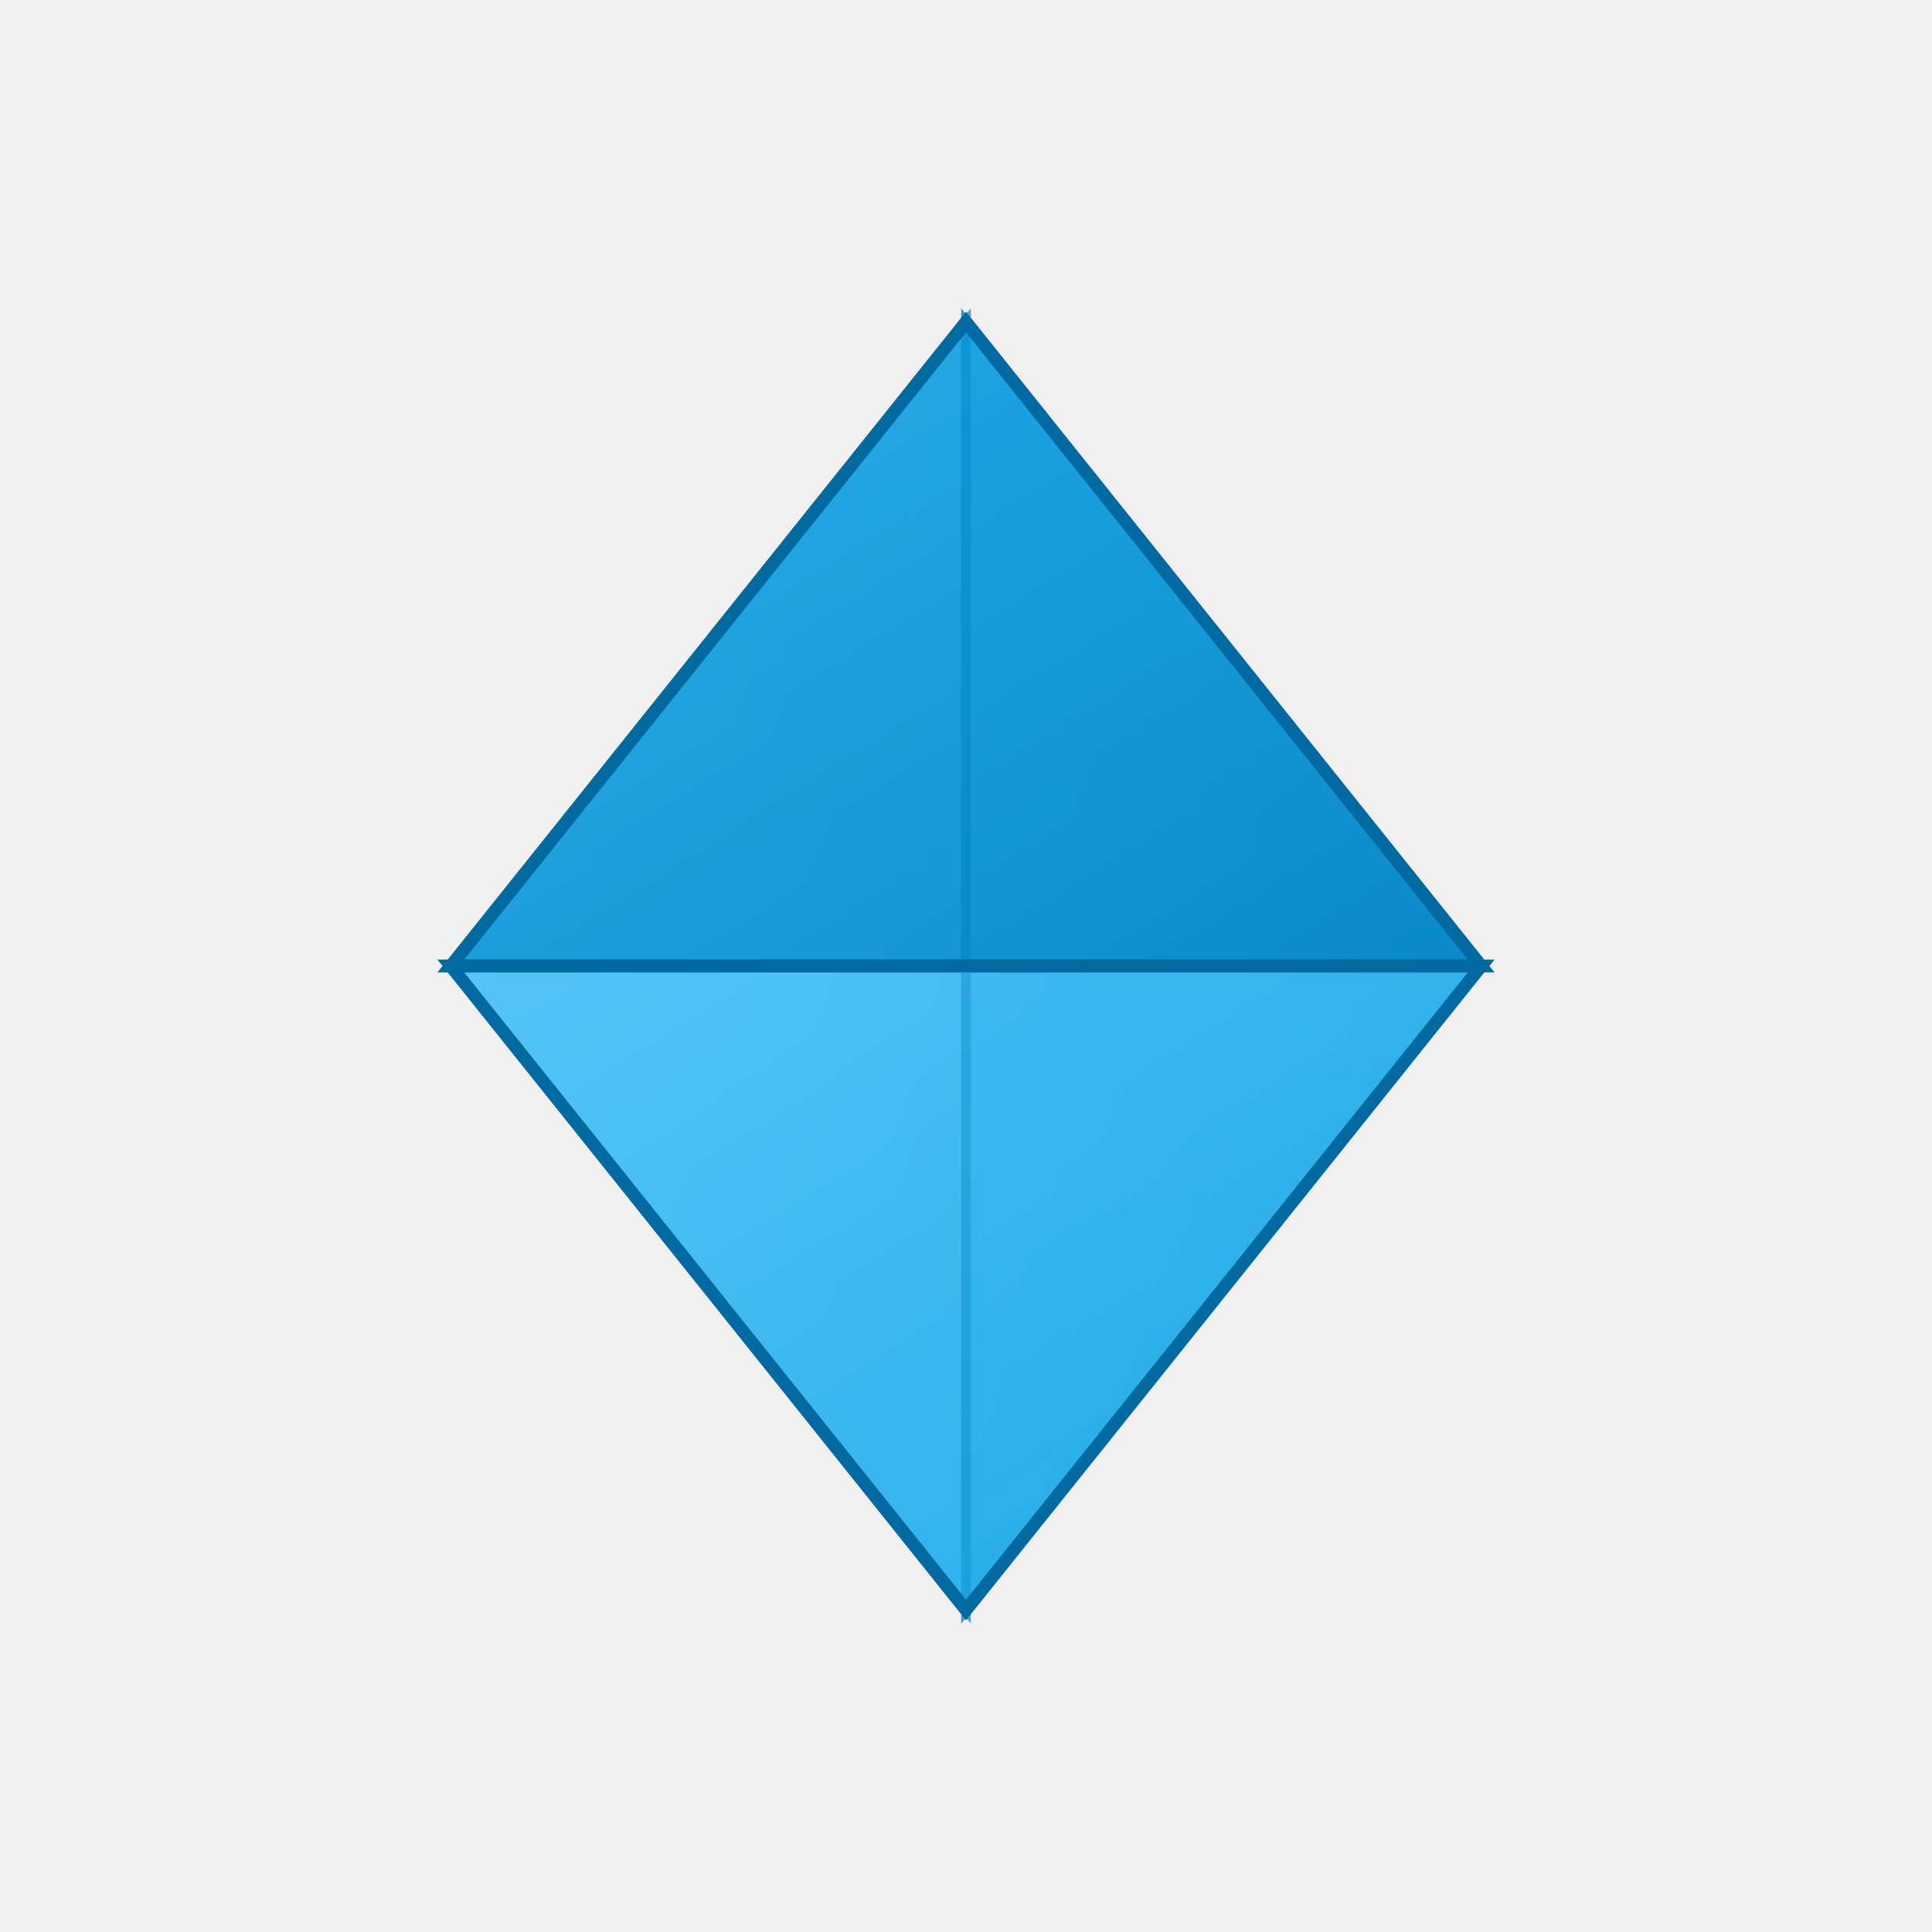
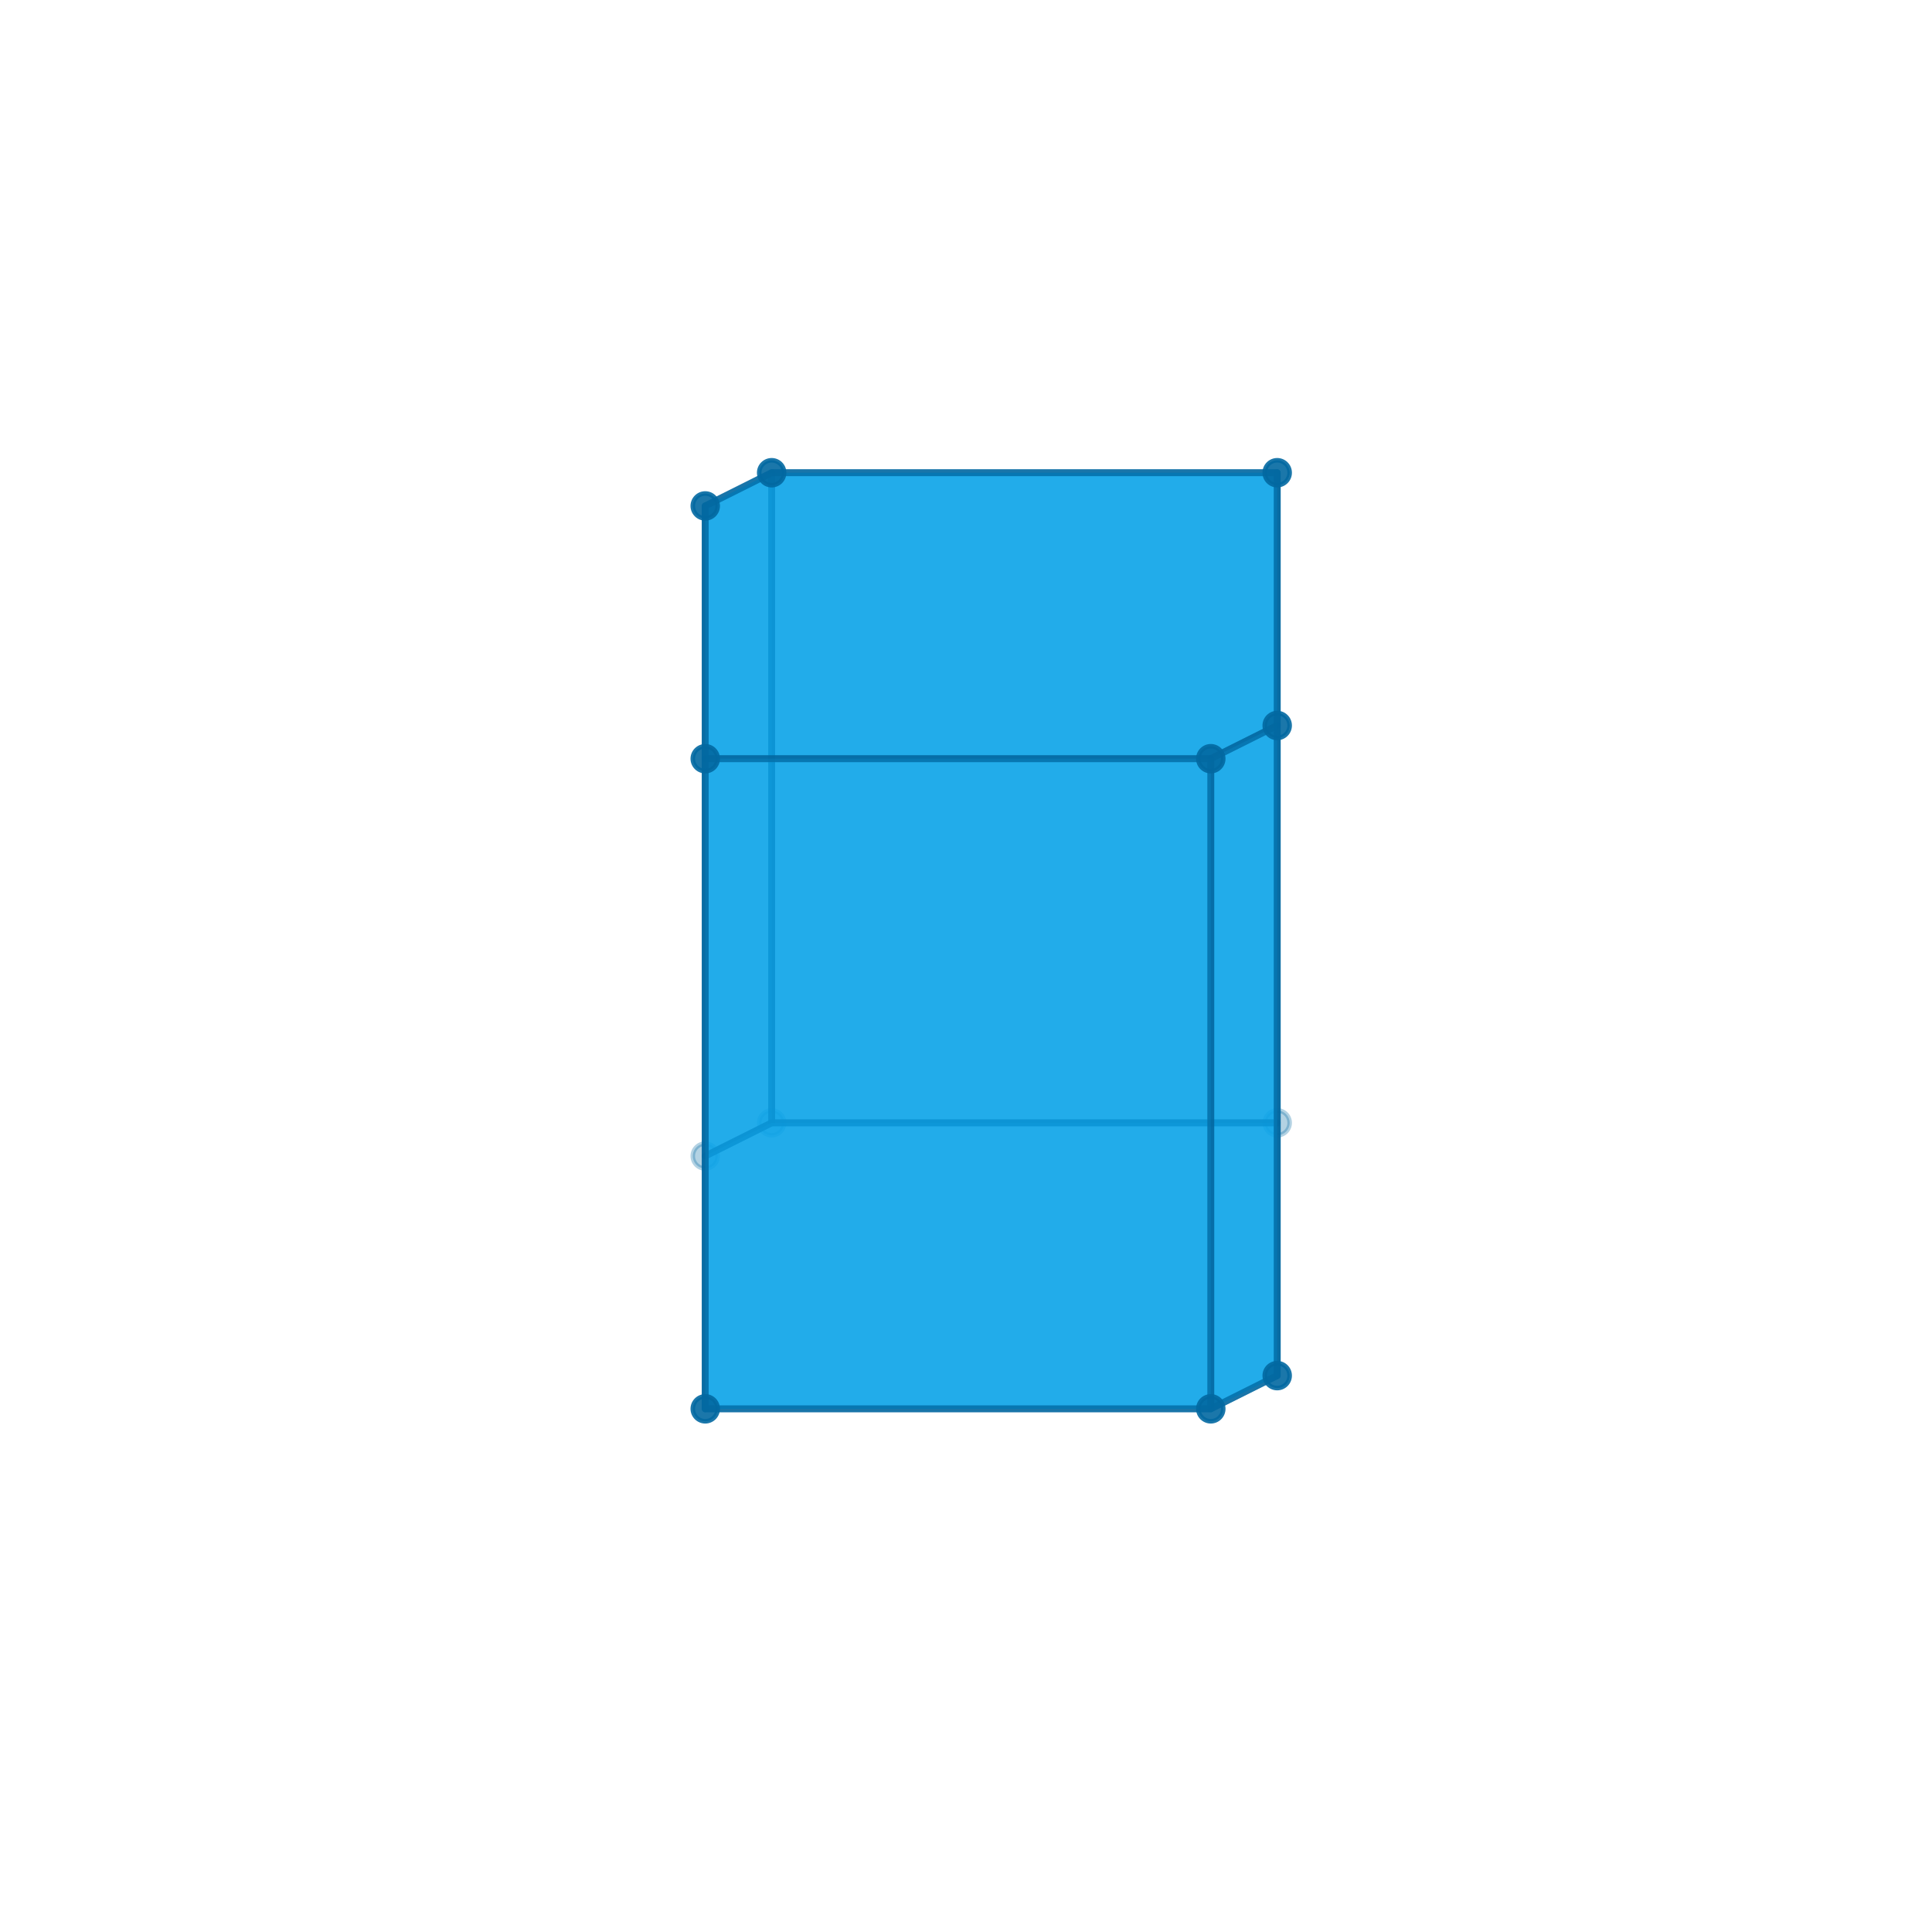
- <svg xmlns="http://www.w3.org/2000/svg" viewBox="-150 -150 300 300">
+ <svg xmlns="http://www.w3.org/2000/svg" xmlns:xlink="http://www.w3.org/1999/xlink" width="424.8pt" height="424.8pt" viewBox="0 0 424.8 424.8" version="1.1">
  <defs>
-     <linearGradient id="face1" x1="0%" y1="0%" x2="100%" y2="100%">
-       <stop offset="0%" style="stop-color:#0ea5e9;stop-opacity:0.8" />
-       <stop offset="100%" style="stop-color:#0284c7;stop-opacity:0.9" />
-     </linearGradient>
-     <linearGradient id="face2" x1="0%" y1="0%" x2="100%" y2="100%">
-       <stop offset="0%" style="stop-color:#38bdf8;stop-opacity:0.7" />
-       <stop offset="100%" style="stop-color:#0ea5e9;stop-opacity:0.8" />
-     </linearGradient>
+     <style type="text/css">*{stroke-linejoin: round; stroke-linecap: butt}</style>
  </defs>
-   <polygon points="0,-100 -80,0 0,100" fill="url(#face2)" stroke="#0369a1" stroke-width="1.5" opacity="0.6" />
-   <polygon points="0,-100 0,100 80,0" fill="url(#face1)" stroke="#0369a1" stroke-width="1.5" opacity="0.7" />
-   <polygon points="0,-100 -80,0 80,0" fill="url(#face1)" stroke="#0369a1" stroke-width="2" />
-   <polygon points="0,100 -80,0 80,0" fill="url(#face2)" stroke="#0369a1" stroke-width="2" />
+   <g id="figure_1">
+     <g id="patch_1">
+       <path d="M 0 424.8  L 424.8 424.8  L 424.8 0  L 0 0  z " style="fill: #ffffff" />
+     </g>
+     <g id="patch_2">
+       <path d="M 7.2 417.6  L 417.6 417.6  L 417.6 7.2  L 7.2 7.2  z " style="fill: #ffffff" />
+     </g>
+     <g id="axes_1">
+       <g id="Path3DCollection_1">
+         <defs>
+           <path id="C0_0_479fb066ec" d="M 0 2.739  C 0.726 2.739 1.423 2.45 1.936 1.936  C 2.45 1.423 2.739 0.726 2.739 -0  C 2.739 -0.726 2.45 -1.423 1.936 -1.936  C 1.423 -2.45 0.726 -2.739 0 -2.739  C -0.726 -2.739 -1.423 -2.45 -1.936 -1.936  C -2.45 -1.423 -2.739 -0.726 -2.739 0  C -2.739 0.726 -2.45 1.423 -1.936 1.936  C -1.423 2.45 -0.726 2.739 0 2.739  z " />
+         </defs>
+         <g clip-path="url(#p6be31e4db9)">
+           <use xlink:href="#C0_0_479fb066ec" x="280.825" y="246.887" style="fill: #0369a1; fill-opacity: 0.3; stroke: #0369a1; stroke-opacity: 0.3" />
+         </g>
+         <g clip-path="url(#p6be31e4db9)">
+           <use xlink:href="#C0_0_479fb066ec" x="169.669" y="246.887" style="fill: #0369a1; fill-opacity: 0.3; stroke: #0369a1; stroke-opacity: 0.3" />
+         </g>
+         <g clip-path="url(#p6be31e4db9)">
+           <use xlink:href="#C0_0_479fb066ec" x="155.067" y="254.188" style="fill: #0369a1; fill-opacity: 0.3; stroke: #0369a1; stroke-opacity: 0.3" />
+         </g>
+       </g>
+       <g id="Poly3DCollection_1">
+         <path d="M 280.825 246.887  L 169.669 246.887  L 169.669 103.942  L 280.825 103.942  z " clip-path="url(#p6be31e4db9)" style="fill: #0ea5e9; fill-opacity: 0.7; stroke: #0369a1; stroke-opacity: 0.7; stroke-width: 1.5" />
+         <path d="M 169.669 246.887  L 155.067 254.188  L 155.067 111.244  L 169.669 103.942  z " clip-path="url(#p6be31e4db9)" style="fill: #0ea5e9; fill-opacity: 0.7; stroke: #0369a1; stroke-opacity: 0.7; stroke-width: 1.5" />
+         <path d="M 280.825 246.887  L 280.825 302.465  L 266.223 309.766  L 155.067 309.766  L 155.067 254.188  L 169.669 246.887  z " clip-path="url(#p6be31e4db9)" style="fill: #0ea5e9; fill-opacity: 0.7; stroke: #0369a1; stroke-opacity: 0.7; stroke-width: 1.5" />
+         <path d="M 280.825 103.942  L 280.825 159.52  L 280.825 302.465  L 280.825 246.887  z " clip-path="url(#p6be31e4db9)" style="fill: #0ea5e9; fill-opacity: 0.7; stroke: #0369a1; stroke-opacity: 0.7; stroke-width: 1.5" />
+         <path d="M 155.067 166.821  L 155.067 111.244  L 155.067 254.188  L 155.067 309.766  z " clip-path="url(#p6be31e4db9)" style="fill: #0ea5e9; fill-opacity: 0.7; stroke: #0369a1; stroke-opacity: 0.7; stroke-width: 1.5" />
+         <path d="M 155.067 111.244  L 155.067 166.821  L 266.223 166.821  L 280.825 159.52  L 280.825 103.942  L 169.669 103.942  z " clip-path="url(#p6be31e4db9)" style="fill: #0ea5e9; fill-opacity: 0.7; stroke: #0369a1; stroke-opacity: 0.7; stroke-width: 1.5" />
+         <path d="M 280.825 159.52  L 266.223 166.821  L 266.223 309.766  L 280.825 302.465  z " clip-path="url(#p6be31e4db9)" style="fill: #0ea5e9; fill-opacity: 0.7; stroke: #0369a1; stroke-opacity: 0.7; stroke-width: 1.5" />
+         <path d="M 155.067 309.766  L 266.223 309.766  L 266.223 166.821  L 155.067 166.821  z " clip-path="url(#p6be31e4db9)" style="fill: #0ea5e9; fill-opacity: 0.7; stroke: #0369a1; stroke-opacity: 0.7; stroke-width: 1.5" />
+       </g>
+       <g id="Path3DCollection_2">
+         <defs>
+           <path id="C1_0_5ccb1badab" d="M 0 2.739  C 0.726 2.739 1.423 2.45 1.936 1.936  C 2.45 1.423 2.739 0.726 2.739 -0  C 2.739 -0.726 2.45 -1.423 1.936 -1.936  C 1.423 -2.45 0.726 -2.739 0 -2.739  C -0.726 -2.739 -1.423 -2.45 -1.936 -1.936  C -2.45 -1.423 -2.739 -0.726 -2.739 0  C -2.739 0.726 -2.45 1.423 -1.936 1.936  C -1.423 2.45 -0.726 2.739 0 2.739  z " />
+         </defs>
+         <g clip-path="url(#p6be31e4db9)">
+           <use xlink:href="#C1_0_5ccb1badab" x="280.825" y="103.942" style="fill: #0369a1; fill-opacity: 0.9; stroke: #0369a1; stroke-opacity: 0.9" />
+         </g>
+         <g clip-path="url(#p6be31e4db9)">
+           <use xlink:href="#C1_0_5ccb1badab" x="169.669" y="103.942" style="fill: #0369a1; fill-opacity: 0.9; stroke: #0369a1; stroke-opacity: 0.9" />
+         </g>
+         <g clip-path="url(#p6be31e4db9)">
+           <use xlink:href="#C1_0_5ccb1badab" x="155.067" y="111.244" style="fill: #0369a1; fill-opacity: 0.9; stroke: #0369a1; stroke-opacity: 0.9" />
+         </g>
+         <g clip-path="url(#p6be31e4db9)">
+           <use xlink:href="#C1_0_5ccb1badab" x="280.825" y="302.465" style="fill: #0369a1; fill-opacity: 0.9; stroke: #0369a1; stroke-opacity: 0.9" />
+         </g>
+         <g clip-path="url(#p6be31e4db9)">
+           <use xlink:href="#C1_0_5ccb1badab" x="155.067" y="309.766" style="fill: #0369a1; fill-opacity: 0.9; stroke: #0369a1; stroke-opacity: 0.9" />
+         </g>
+         <g clip-path="url(#p6be31e4db9)">
+           <use xlink:href="#C1_0_5ccb1badab" x="266.223" y="309.766" style="fill: #0369a1; fill-opacity: 0.9; stroke: #0369a1; stroke-opacity: 0.9" />
+         </g>
+         <g clip-path="url(#p6be31e4db9)">
+           <use xlink:href="#C1_0_5ccb1badab" x="280.825" y="159.52" style="fill: #0369a1; fill-opacity: 0.9; stroke: #0369a1; stroke-opacity: 0.9" />
+         </g>
+         <g clip-path="url(#p6be31e4db9)">
+           <use xlink:href="#C1_0_5ccb1badab" x="155.067" y="166.821" style="fill: #0369a1; fill-opacity: 0.9; stroke: #0369a1; stroke-opacity: 0.9" />
+         </g>
+         <g clip-path="url(#p6be31e4db9)">
+           <use xlink:href="#C1_0_5ccb1badab" x="266.223" y="166.821" style="fill: #0369a1; fill-opacity: 0.9; stroke: #0369a1; stroke-opacity: 0.9" />
+         </g>
+       </g>
+     </g>
+   </g>
+   <defs>
+     <clipPath id="p6be31e4db9">
+       <rect x="7.2" y="7.2" width="410.4" height="410.4" />
+     </clipPath>
+   </defs>
</svg>
